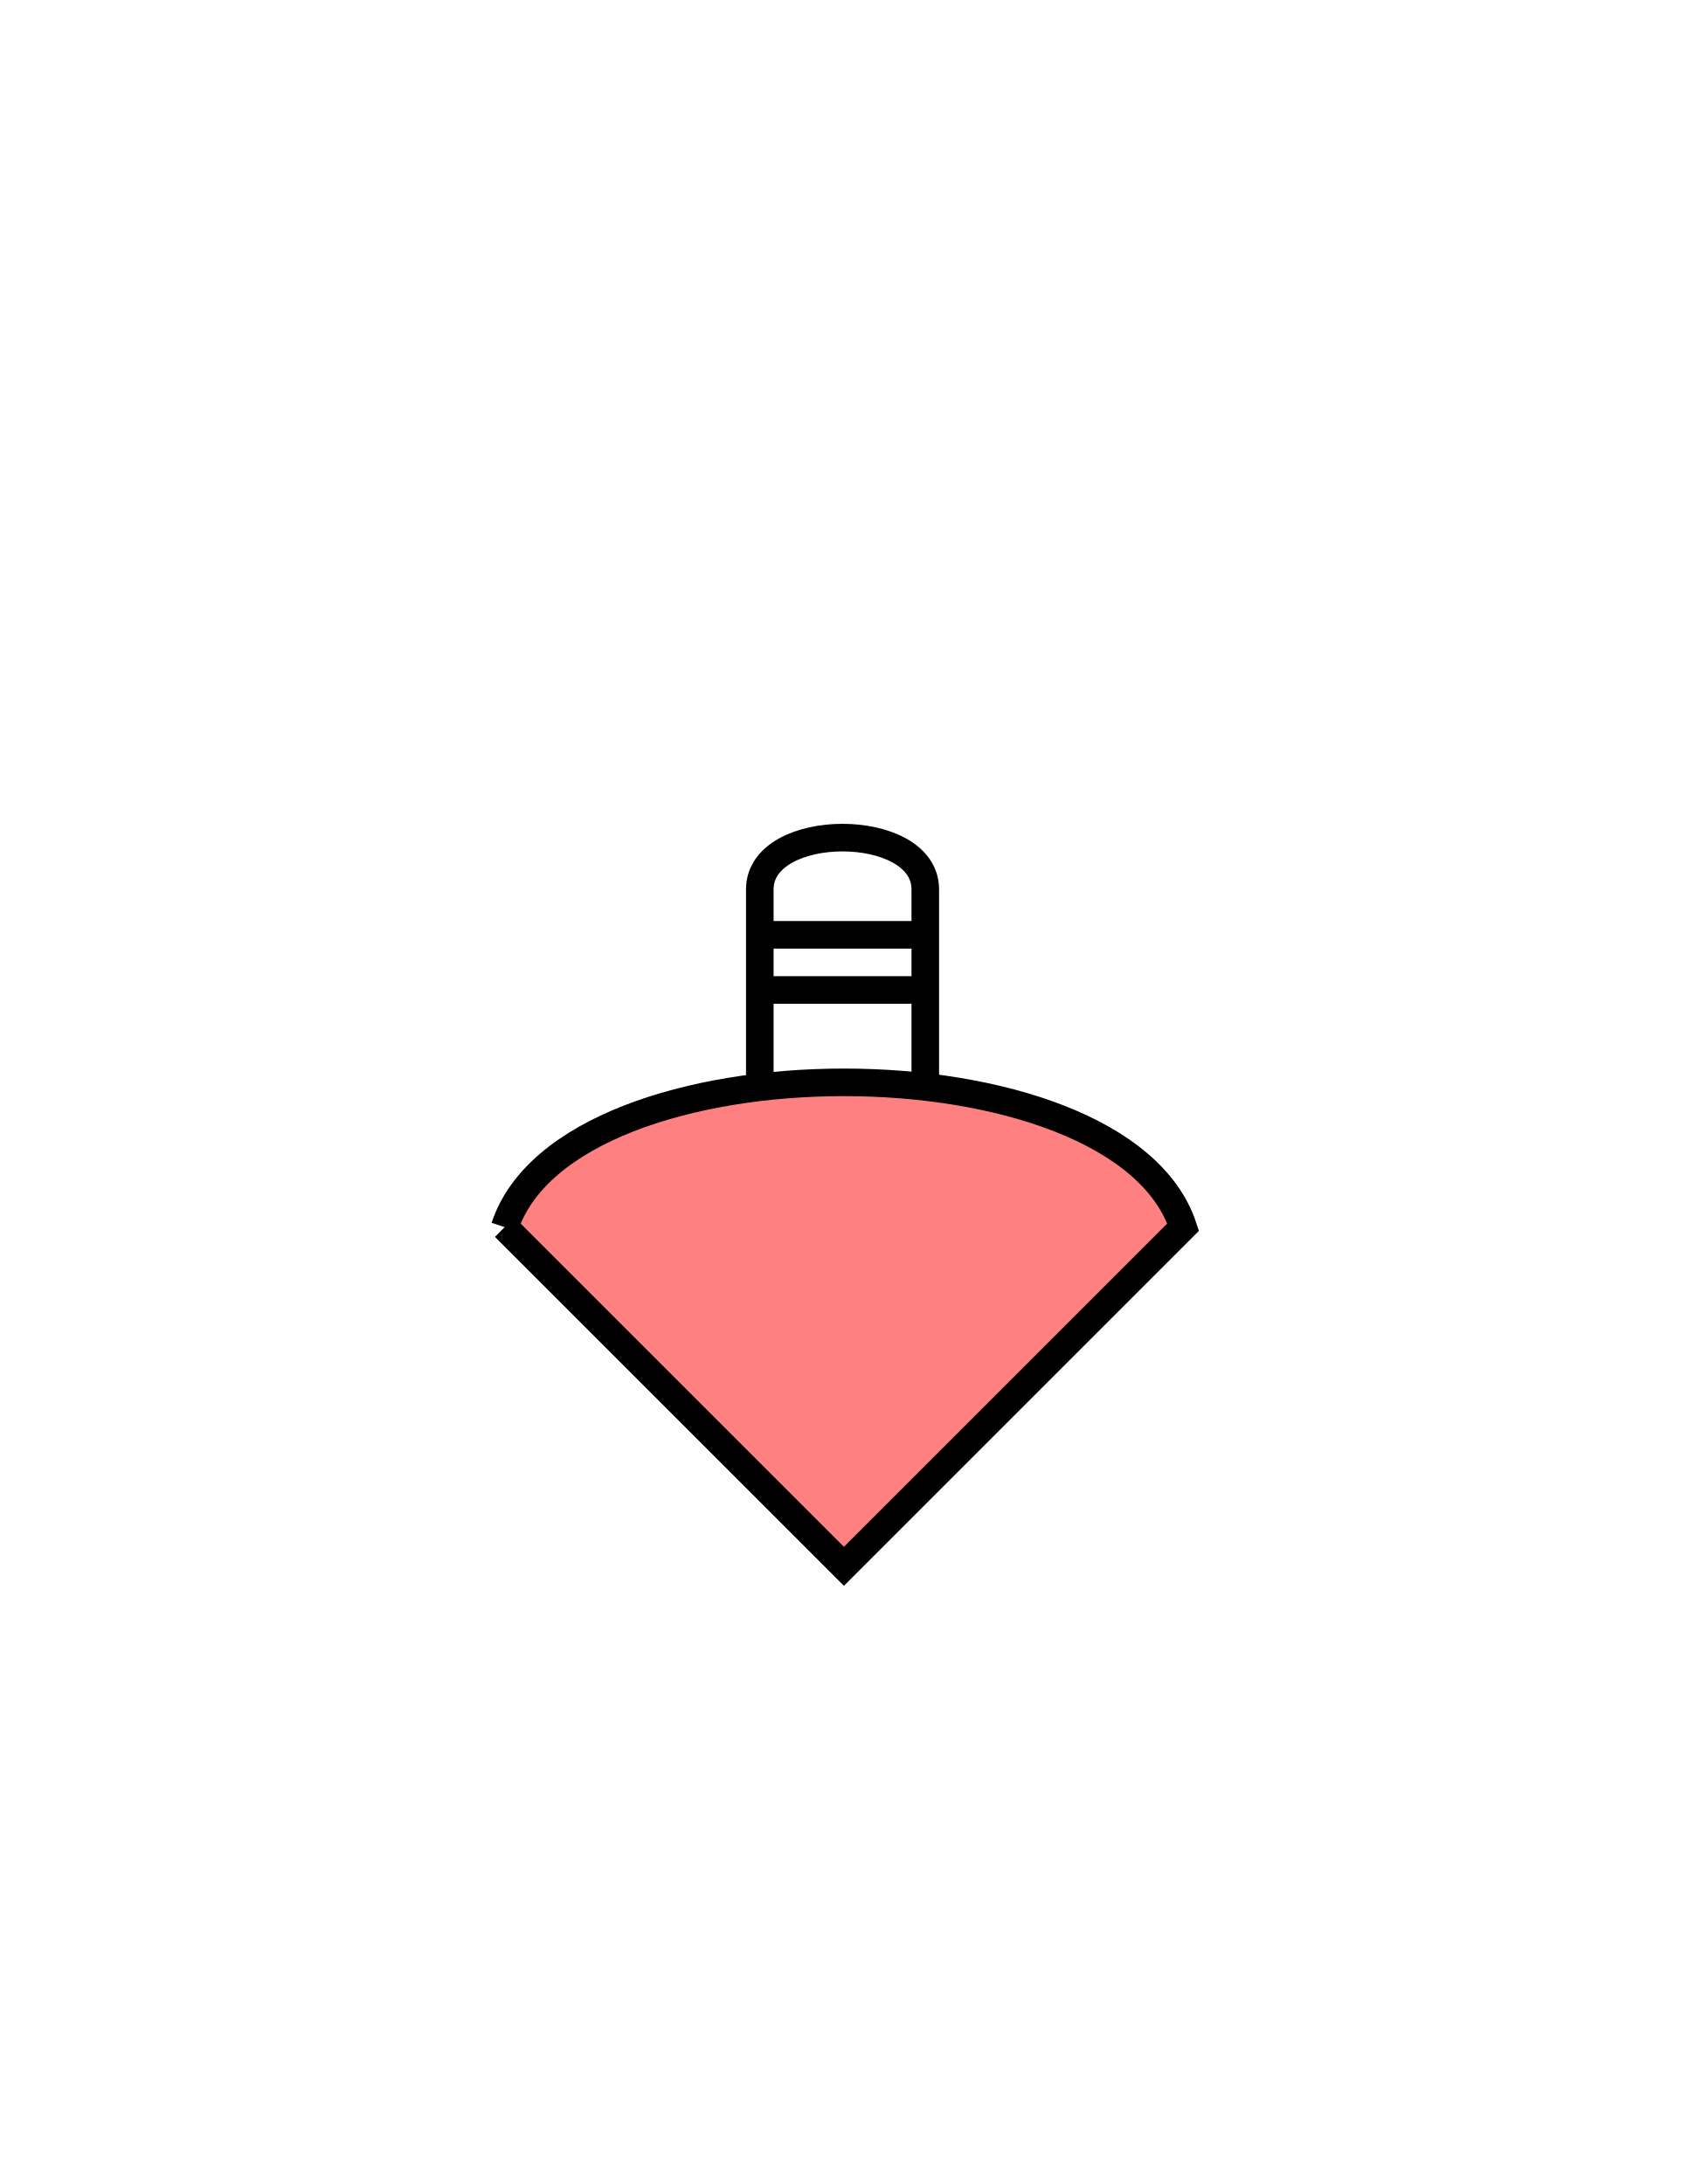
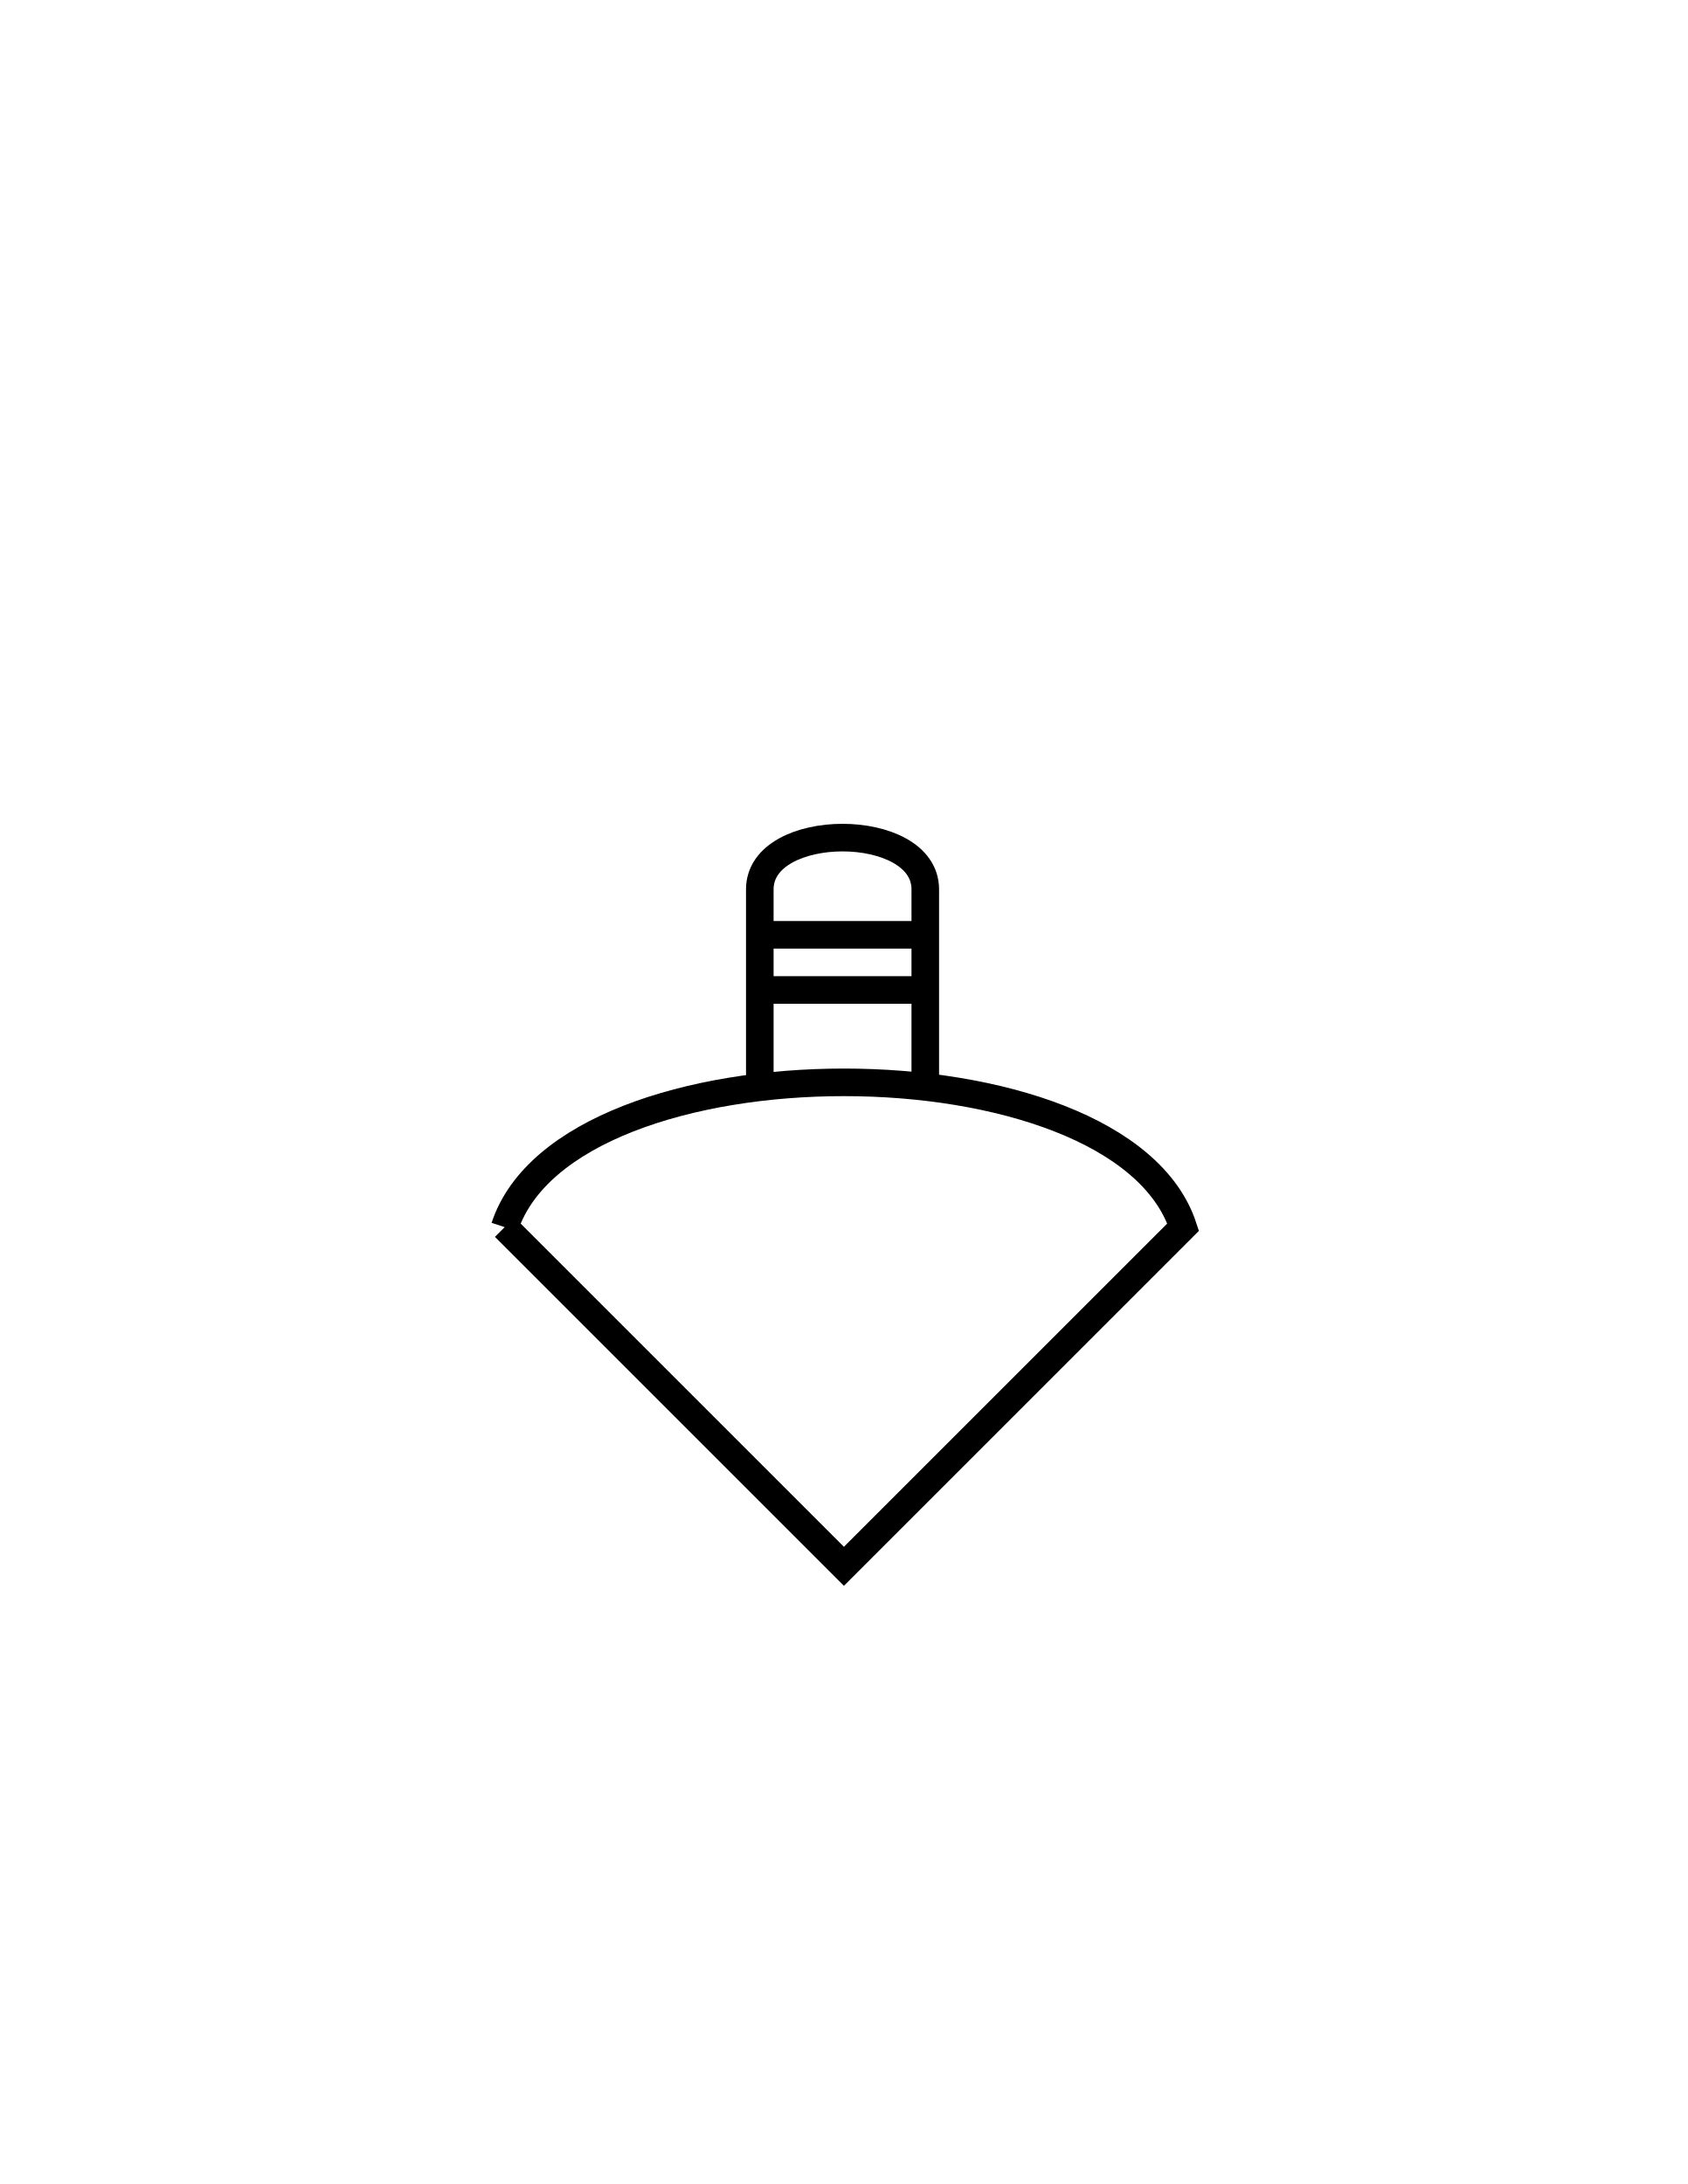
<svg xmlns="http://www.w3.org/2000/svg" version="1.1" id="Version_1.0" x="0px" y="0px" width="612px" height="792px" viewBox="0 0 612 792" style="enable-background:new 0 0 612 792;" xml:space="preserve">
  <g id="frame" style="display:none;">
    <polyline id="_x3C_path_x3E_" style="display:inline;fill:none;stroke:#3A58A7;stroke-width:5;stroke-linecap:square;" points="   306,568 479,395 306,222 133,395 306,568  " />
  </g>
  <g>
-     <path style="fill:none;stroke:#000000;stroke-width:10;" d="M275.5,454.5v-132c0-25,60-25,60,0v132" />
+     <path style="fill:none;stroke:#000000;stroke-width:10;" d="M335.5,392.5v-70c0-25-60-25-60,0v70" />
  </g>
  <g>
    <line style="fill:none;stroke:#000000;stroke-width:10;" x1="275" y1="339" x2="335" y2="339" />
    <line style="fill:none;stroke:#000000;stroke-width:10;" x1="275" y1="359" x2="335" y2="359" />
  </g>
  <g>
-     <path style="fill:#FF8080;stroke:#000000;stroke-width:10;" d="M183,445c23-70,223-70,246,0L306,568L183,445" />
+     <path style="fill:none;stroke:#000000;stroke-width:10;" d="M183,445c23-70,223-70,246,0L306,568L183,445" />
  </g>
</svg>
